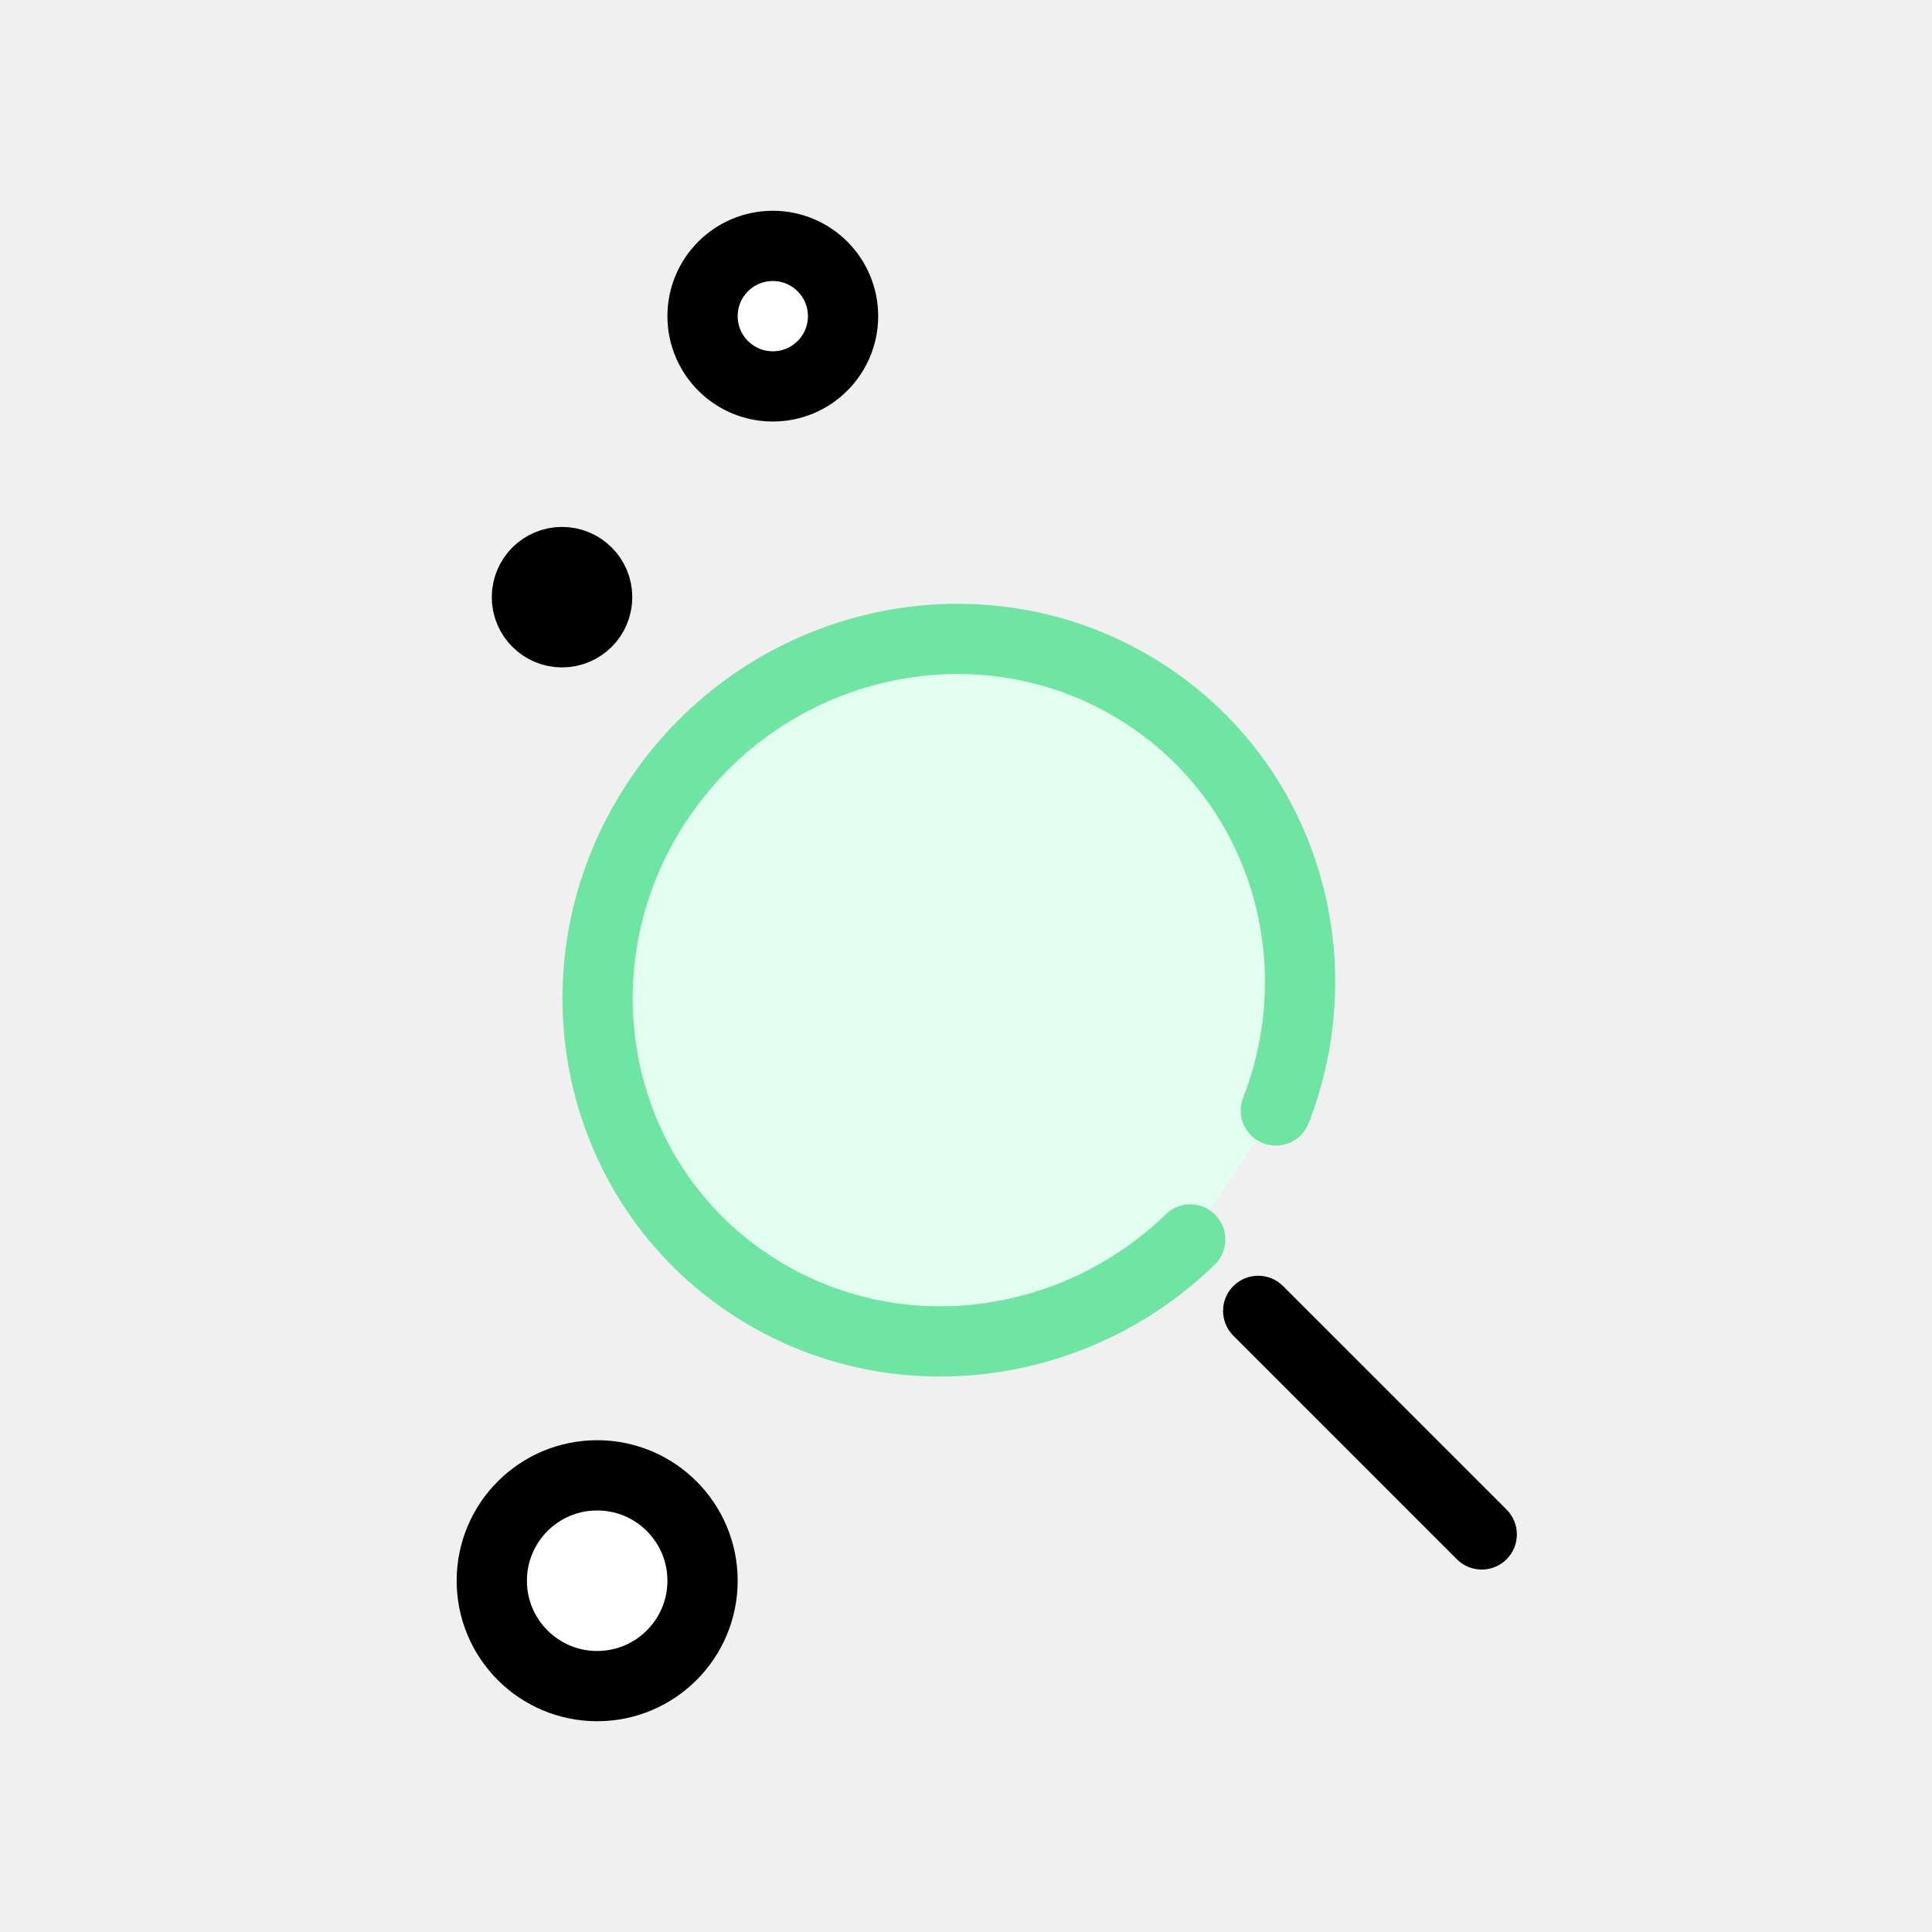
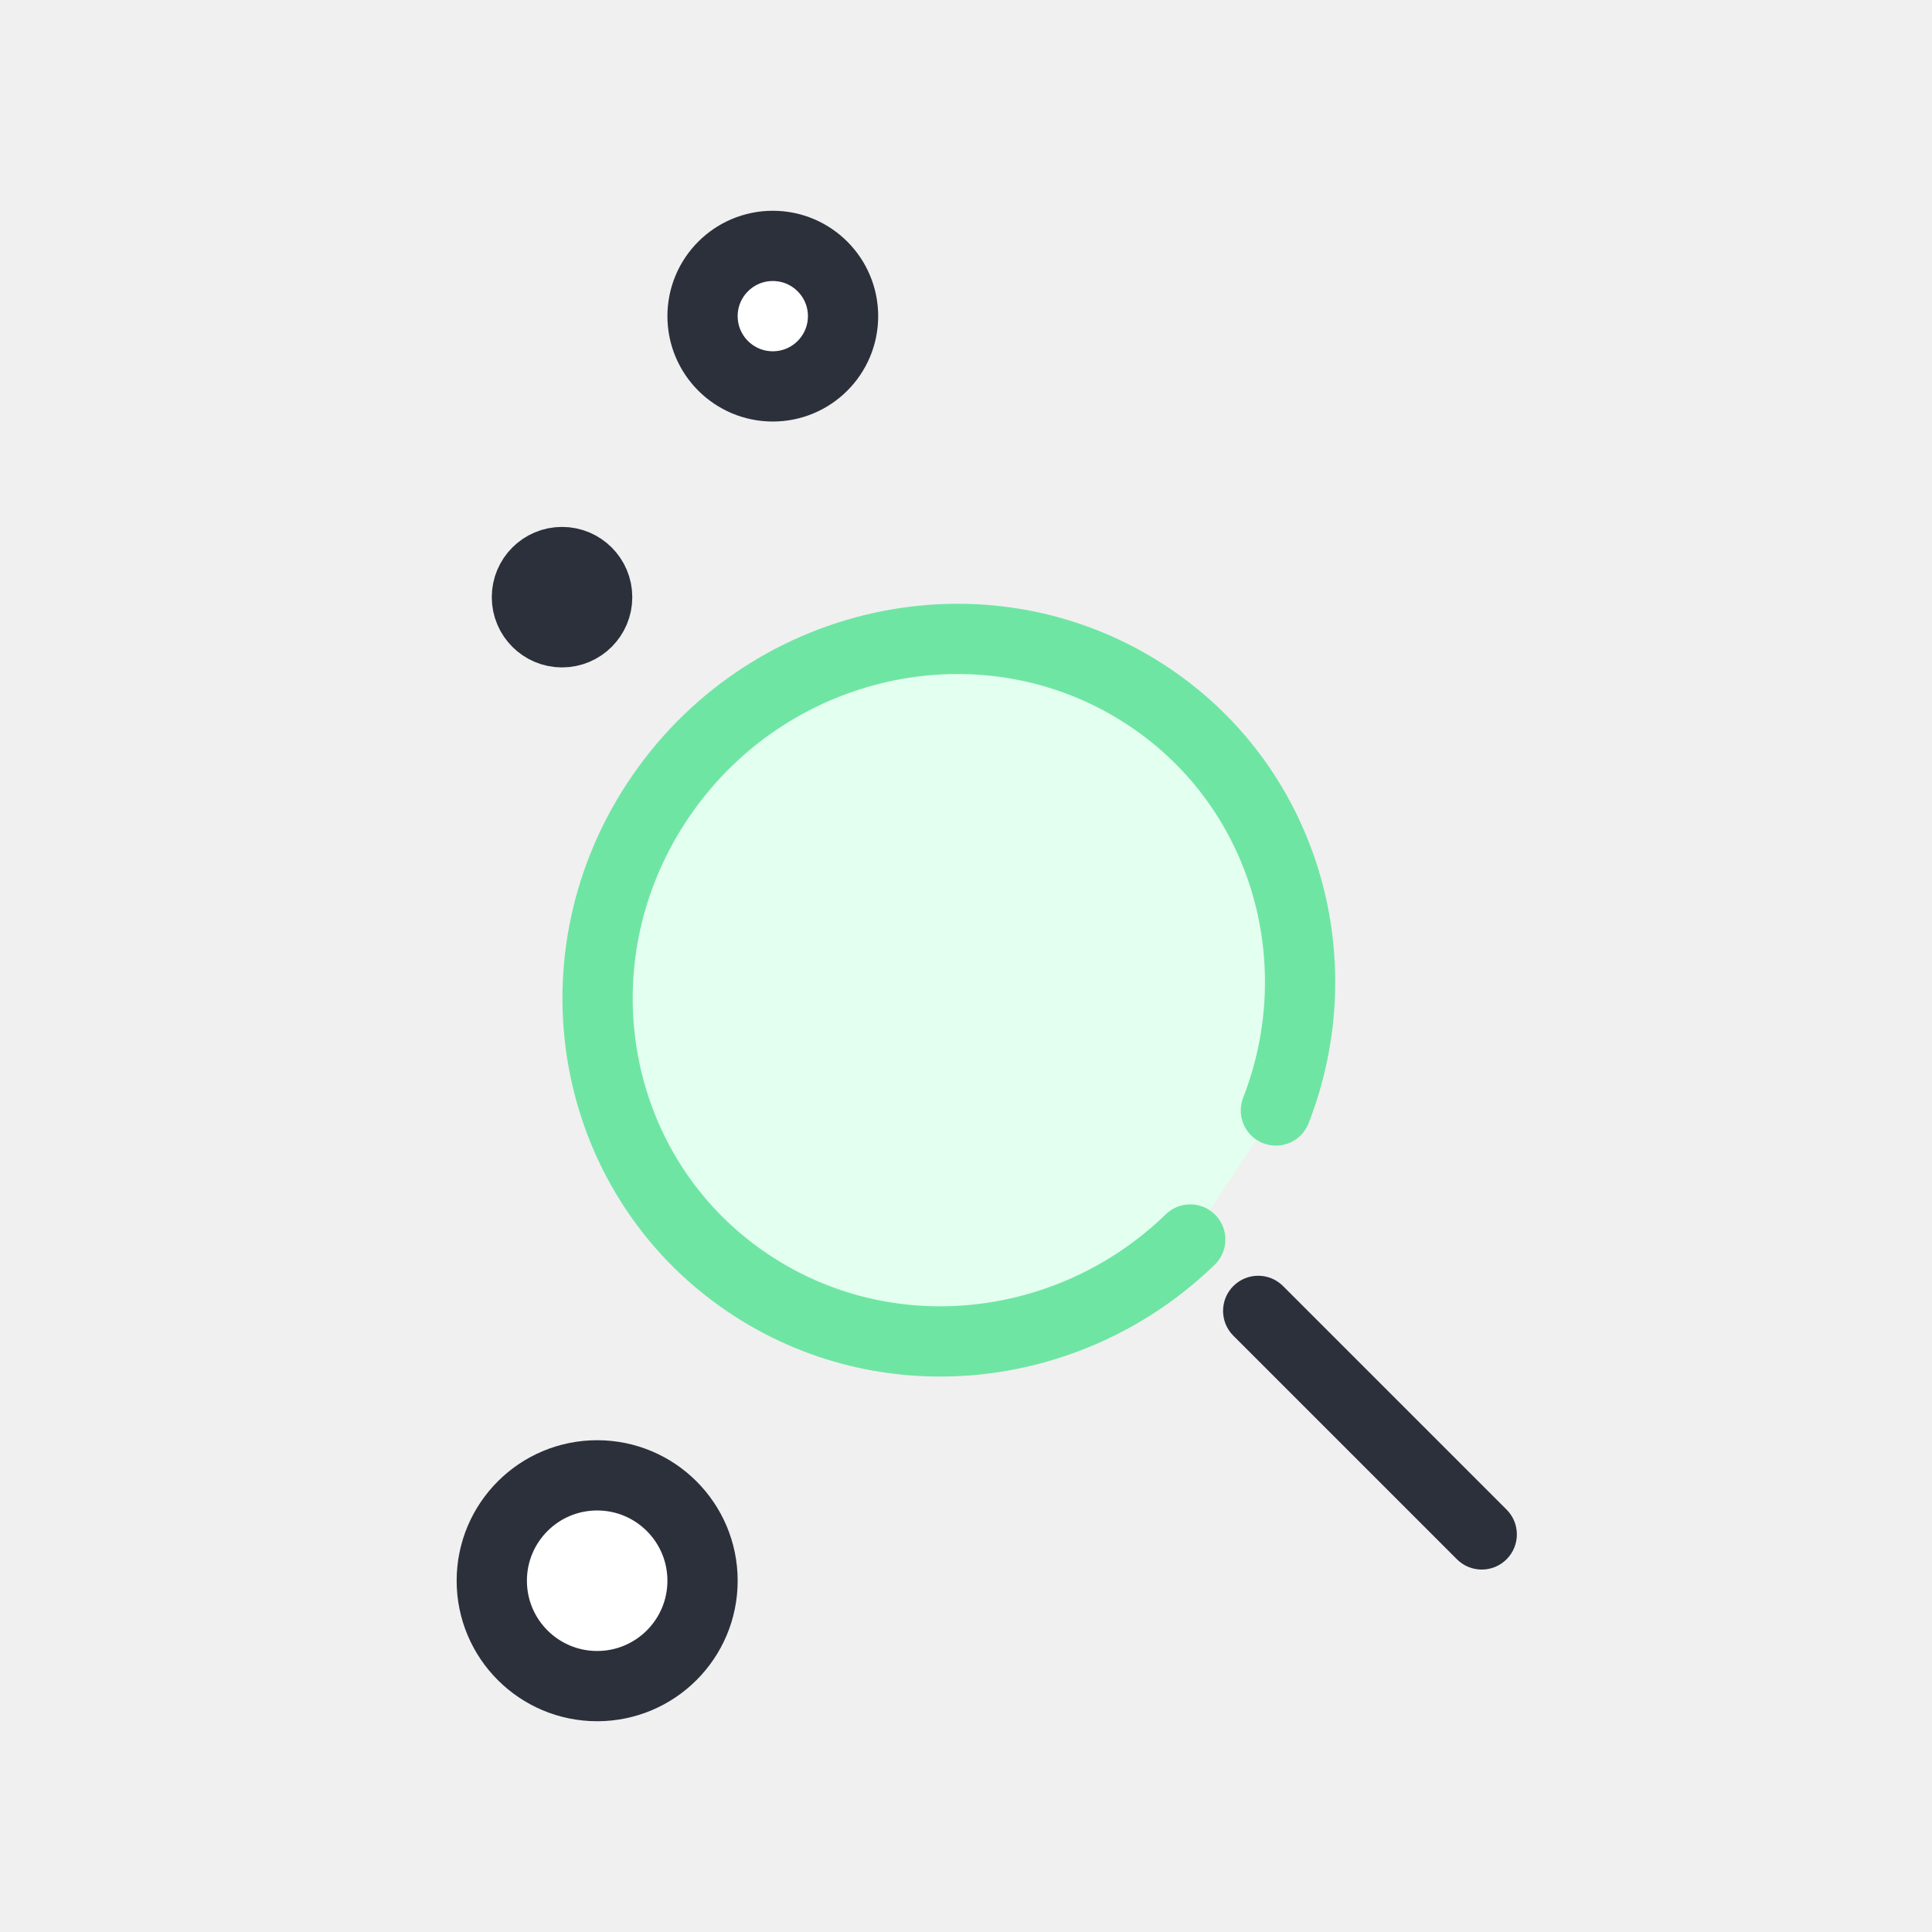
<svg xmlns="http://www.w3.org/2000/svg" width="55px" height="55px" viewBox="0 0 55 55" version="1.1">
  <g id="icon-zoom" stroke="none" stroke-width="1" fill="none" fill-rule="evenodd">
    <g>
      <g>
        <rect id="Rectangle-Copy-7" fill-opacity="0" fill="#D8D8D8" x="0" y="0" width="55" height="55" />
        <g id="Group-4" transform="translate(14, 7)">
          <path d="M22.322,24.613 C24.007,20.289 22.545,15.299 18.558,12.738 C13.964,9.786 7.755,11.176 4.692,15.843 C1.629,20.51 2.87,26.686 7.465,29.638 C11.421,32.18 16.573,31.502 19.884,28.286" id="Path-Copy-2" stroke="#6FE5A4" stroke-width="2" fill="#E3FFEF" stroke-linecap="round" />
-           <circle id="Oval-Copy-6" stroke="#000000" stroke-width="2" cx="2" cy="10" r="1" />
-           <circle id="Oval-Copy-7" stroke="#000000" stroke-width="2" fill="#FFFFFF" transform="translate(3, 38) scale(1, -1) translate(-3, -38) " cx="3" cy="38" r="3" />
-           <circle id="Oval-Copy-5" stroke="#000000" stroke-width="2" fill="#FFFFFF" transform="translate(8, 2) scale(-1, -1) translate(-8, -2) " cx="8" cy="2" r="2" />
-           <rect id="Rectangle" fill="#000000" transform="translate(25, 33.5) rotate(-45) translate(-25, -33.5) " x="24" y="28" width="2" height="11" rx="1" />
+           <circle id="Oval-Copy-6" stroke="#2C303B" stroke-width="2" cx="2" cy="10" r="1" />
+           <circle id="Oval-Copy-7" stroke="#2C303B" stroke-width="2" fill="#FFFFFF" transform="translate(3, 38) scale(1, -1) translate(-3, -38) " cx="3" cy="38" r="3" />
+           <circle id="Oval-Copy-5" stroke="#2C303B" stroke-width="2" fill="#FFFFFF" transform="translate(8, 2) scale(-1, -1) translate(-8, -2) " cx="8" cy="2" r="2" />
+           <rect id="Rectangle" fill="#2C303B" transform="translate(25, 33.5) rotate(-45) translate(-25, -33.5) " x="24" y="28" width="2" height="11" rx="1" />
        </g>
      </g>
    </g>
  </g>
</svg>
